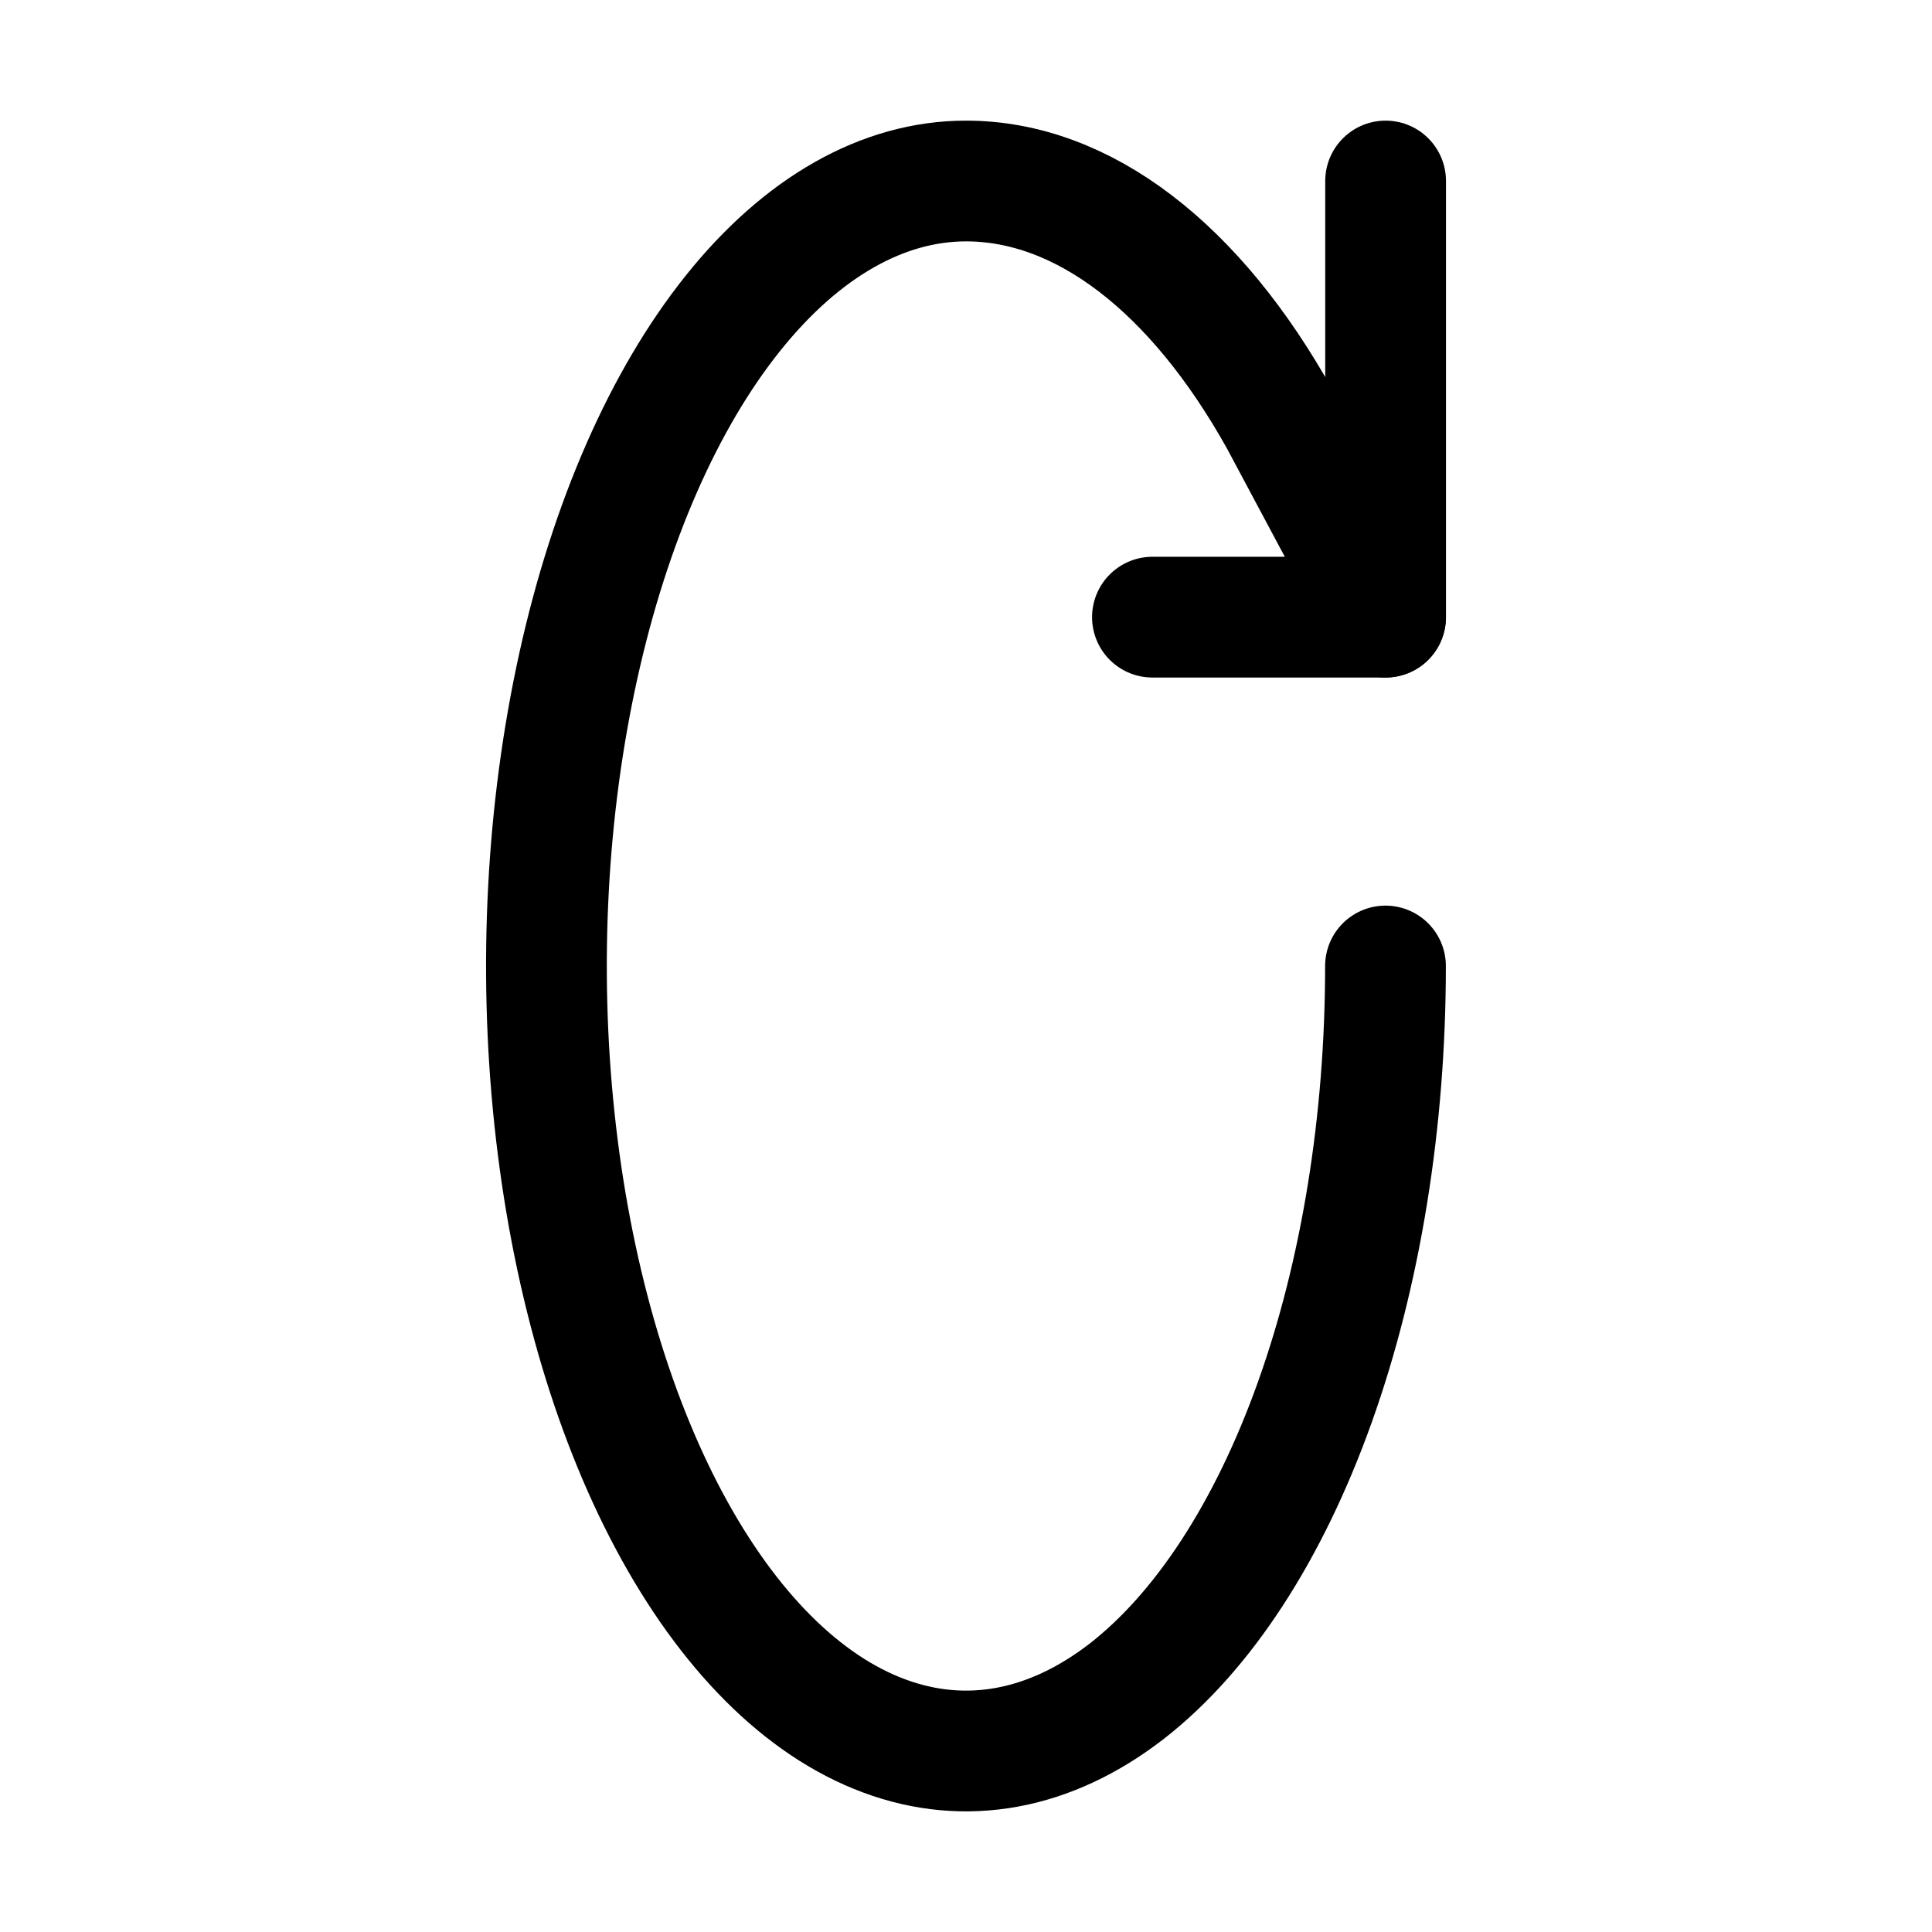
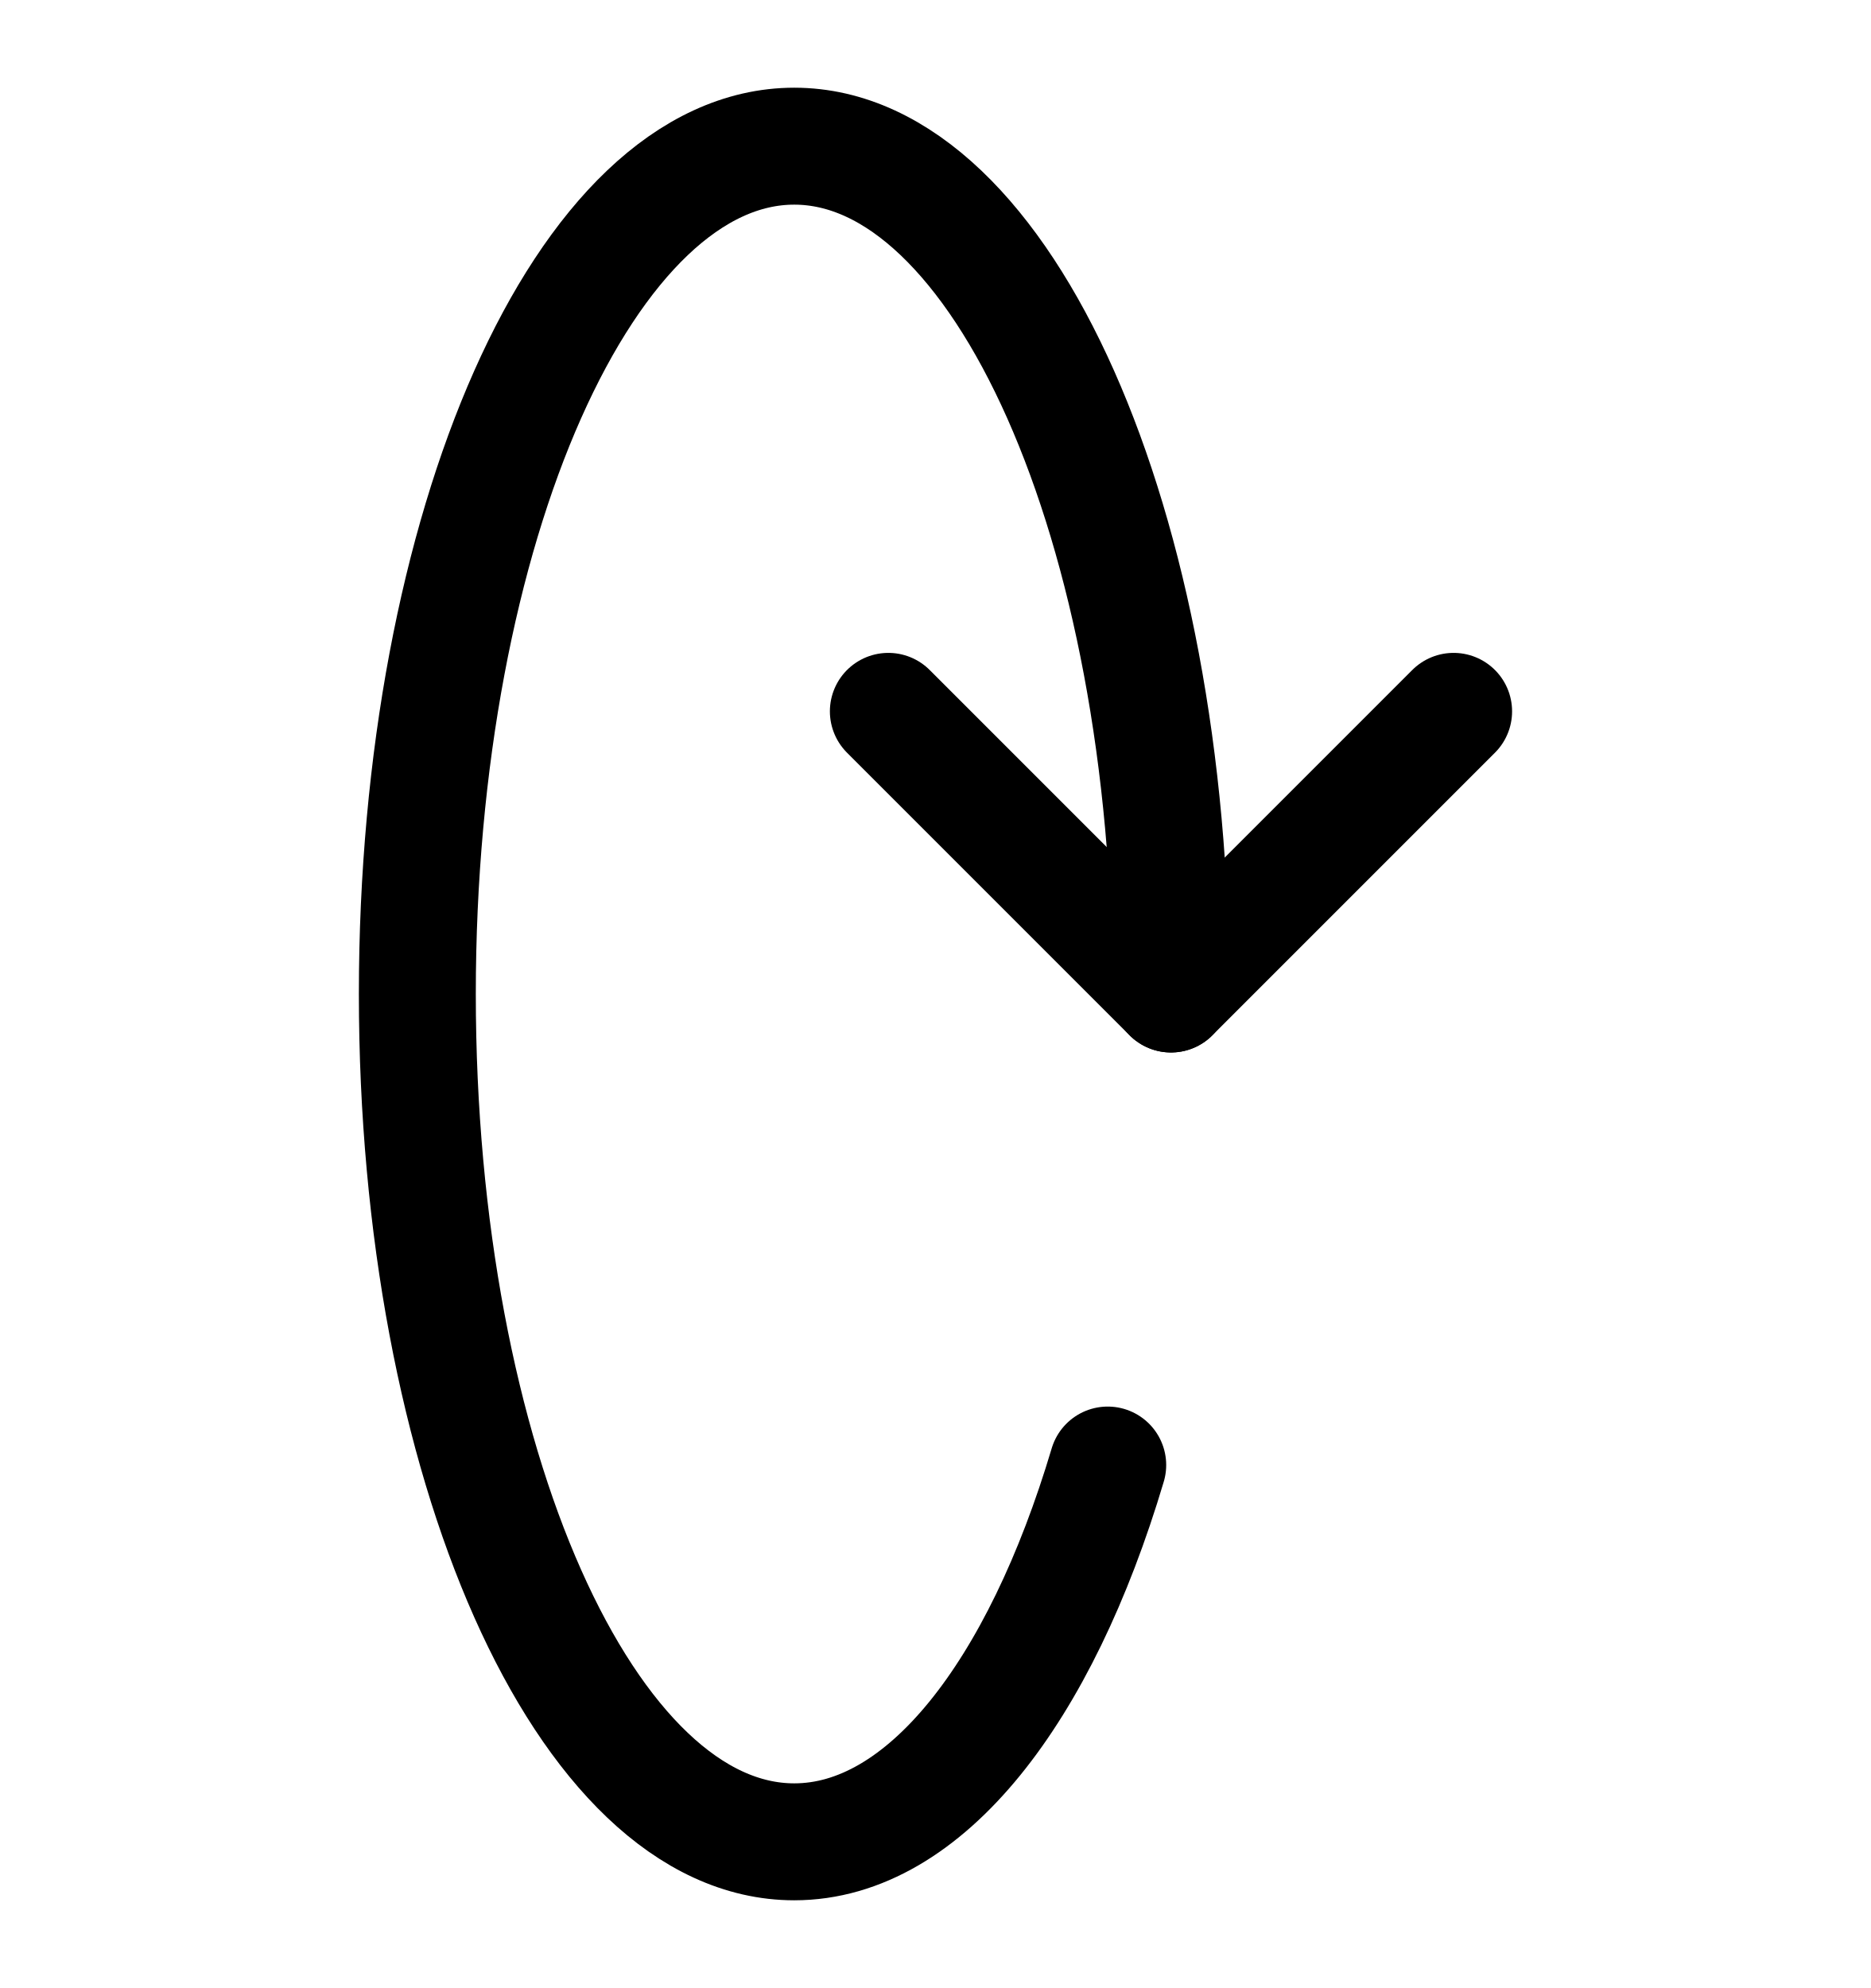
- <svg xmlns="http://www.w3.org/2000/svg" width="16" height="16" viewBox="0 0 16 16" fill="none">
-   <path d="M11.474 8C11.474 9.286 11.271 10.543 10.889 11.612C10.507 12.681 9.964 13.514 9.33 14.007C8.695 14.498 7.996 14.627 7.322 14.376C6.648 14.126 6.029 13.506 5.543 12.597C5.057 11.688 4.726 10.53 4.592 9.268C4.458 8.007 4.527 6.7 4.79 5.512C5.053 4.324 5.498 3.309 6.07 2.594C6.641 1.88 7.313 1.499 8 1.499C8.973 1.499 9.903 2.221 10.602 3.478L11.474 5.111" stroke="currentColor" stroke-linecap="round" stroke-linejoin="round" />
-   <path d="M11.475 1.499L11.475 5.111L9.544 5.111" stroke="currentColor" stroke-linecap="round" stroke-linejoin="round" />
+ <svg xmlns="http://www.w3.org/2000/svg" width="16" height="17" viewBox="0 0 16 17" fill="none">
+   <path d="M9.473 12.528C8.894 14.472 7.91 15.75 6.792 15.75C5.011 15.75 3.569 12.504 3.569 8.5C3.569 4.496 5.011 1.25 6.792 1.25C8.572 1.25 10.014 4.496 10.014 8.5" stroke="currentColor" stroke-linecap="round" stroke-linejoin="round" />
+   <path d="M7.597 6.083L10.014 8.5L12.431 6.083" stroke="currentColor" stroke-linecap="round" stroke-linejoin="round" />
</svg>
